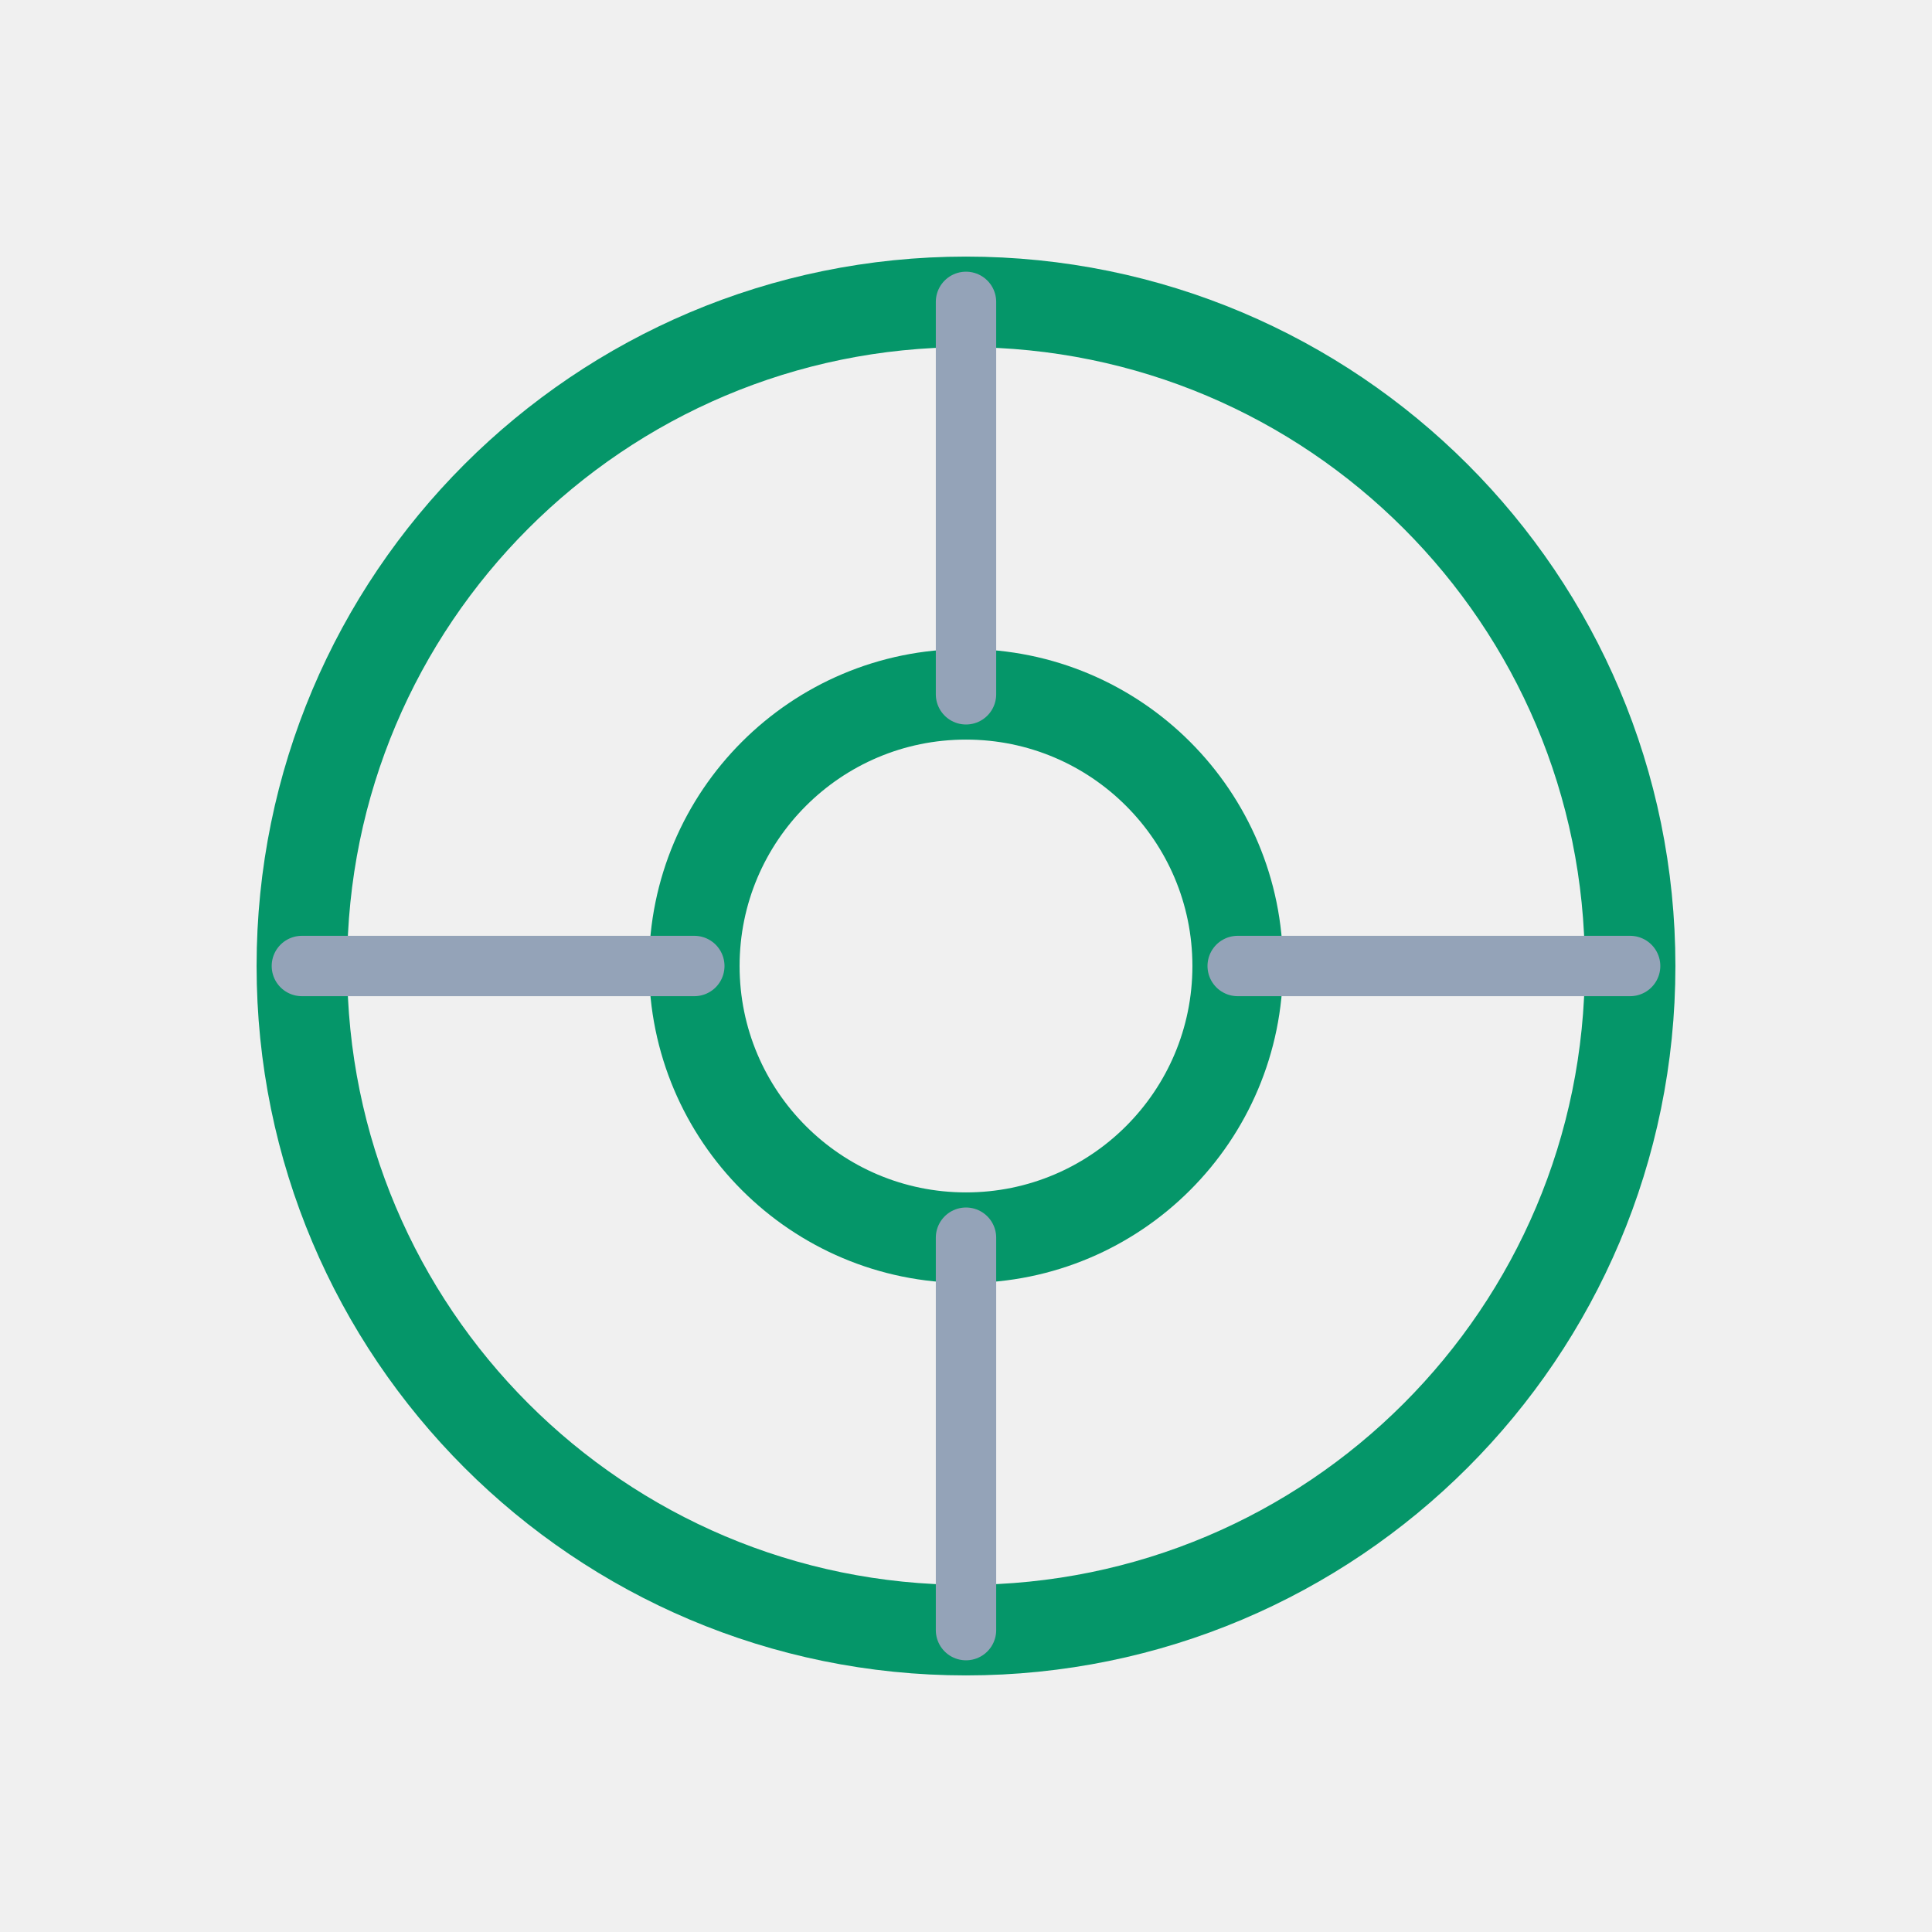
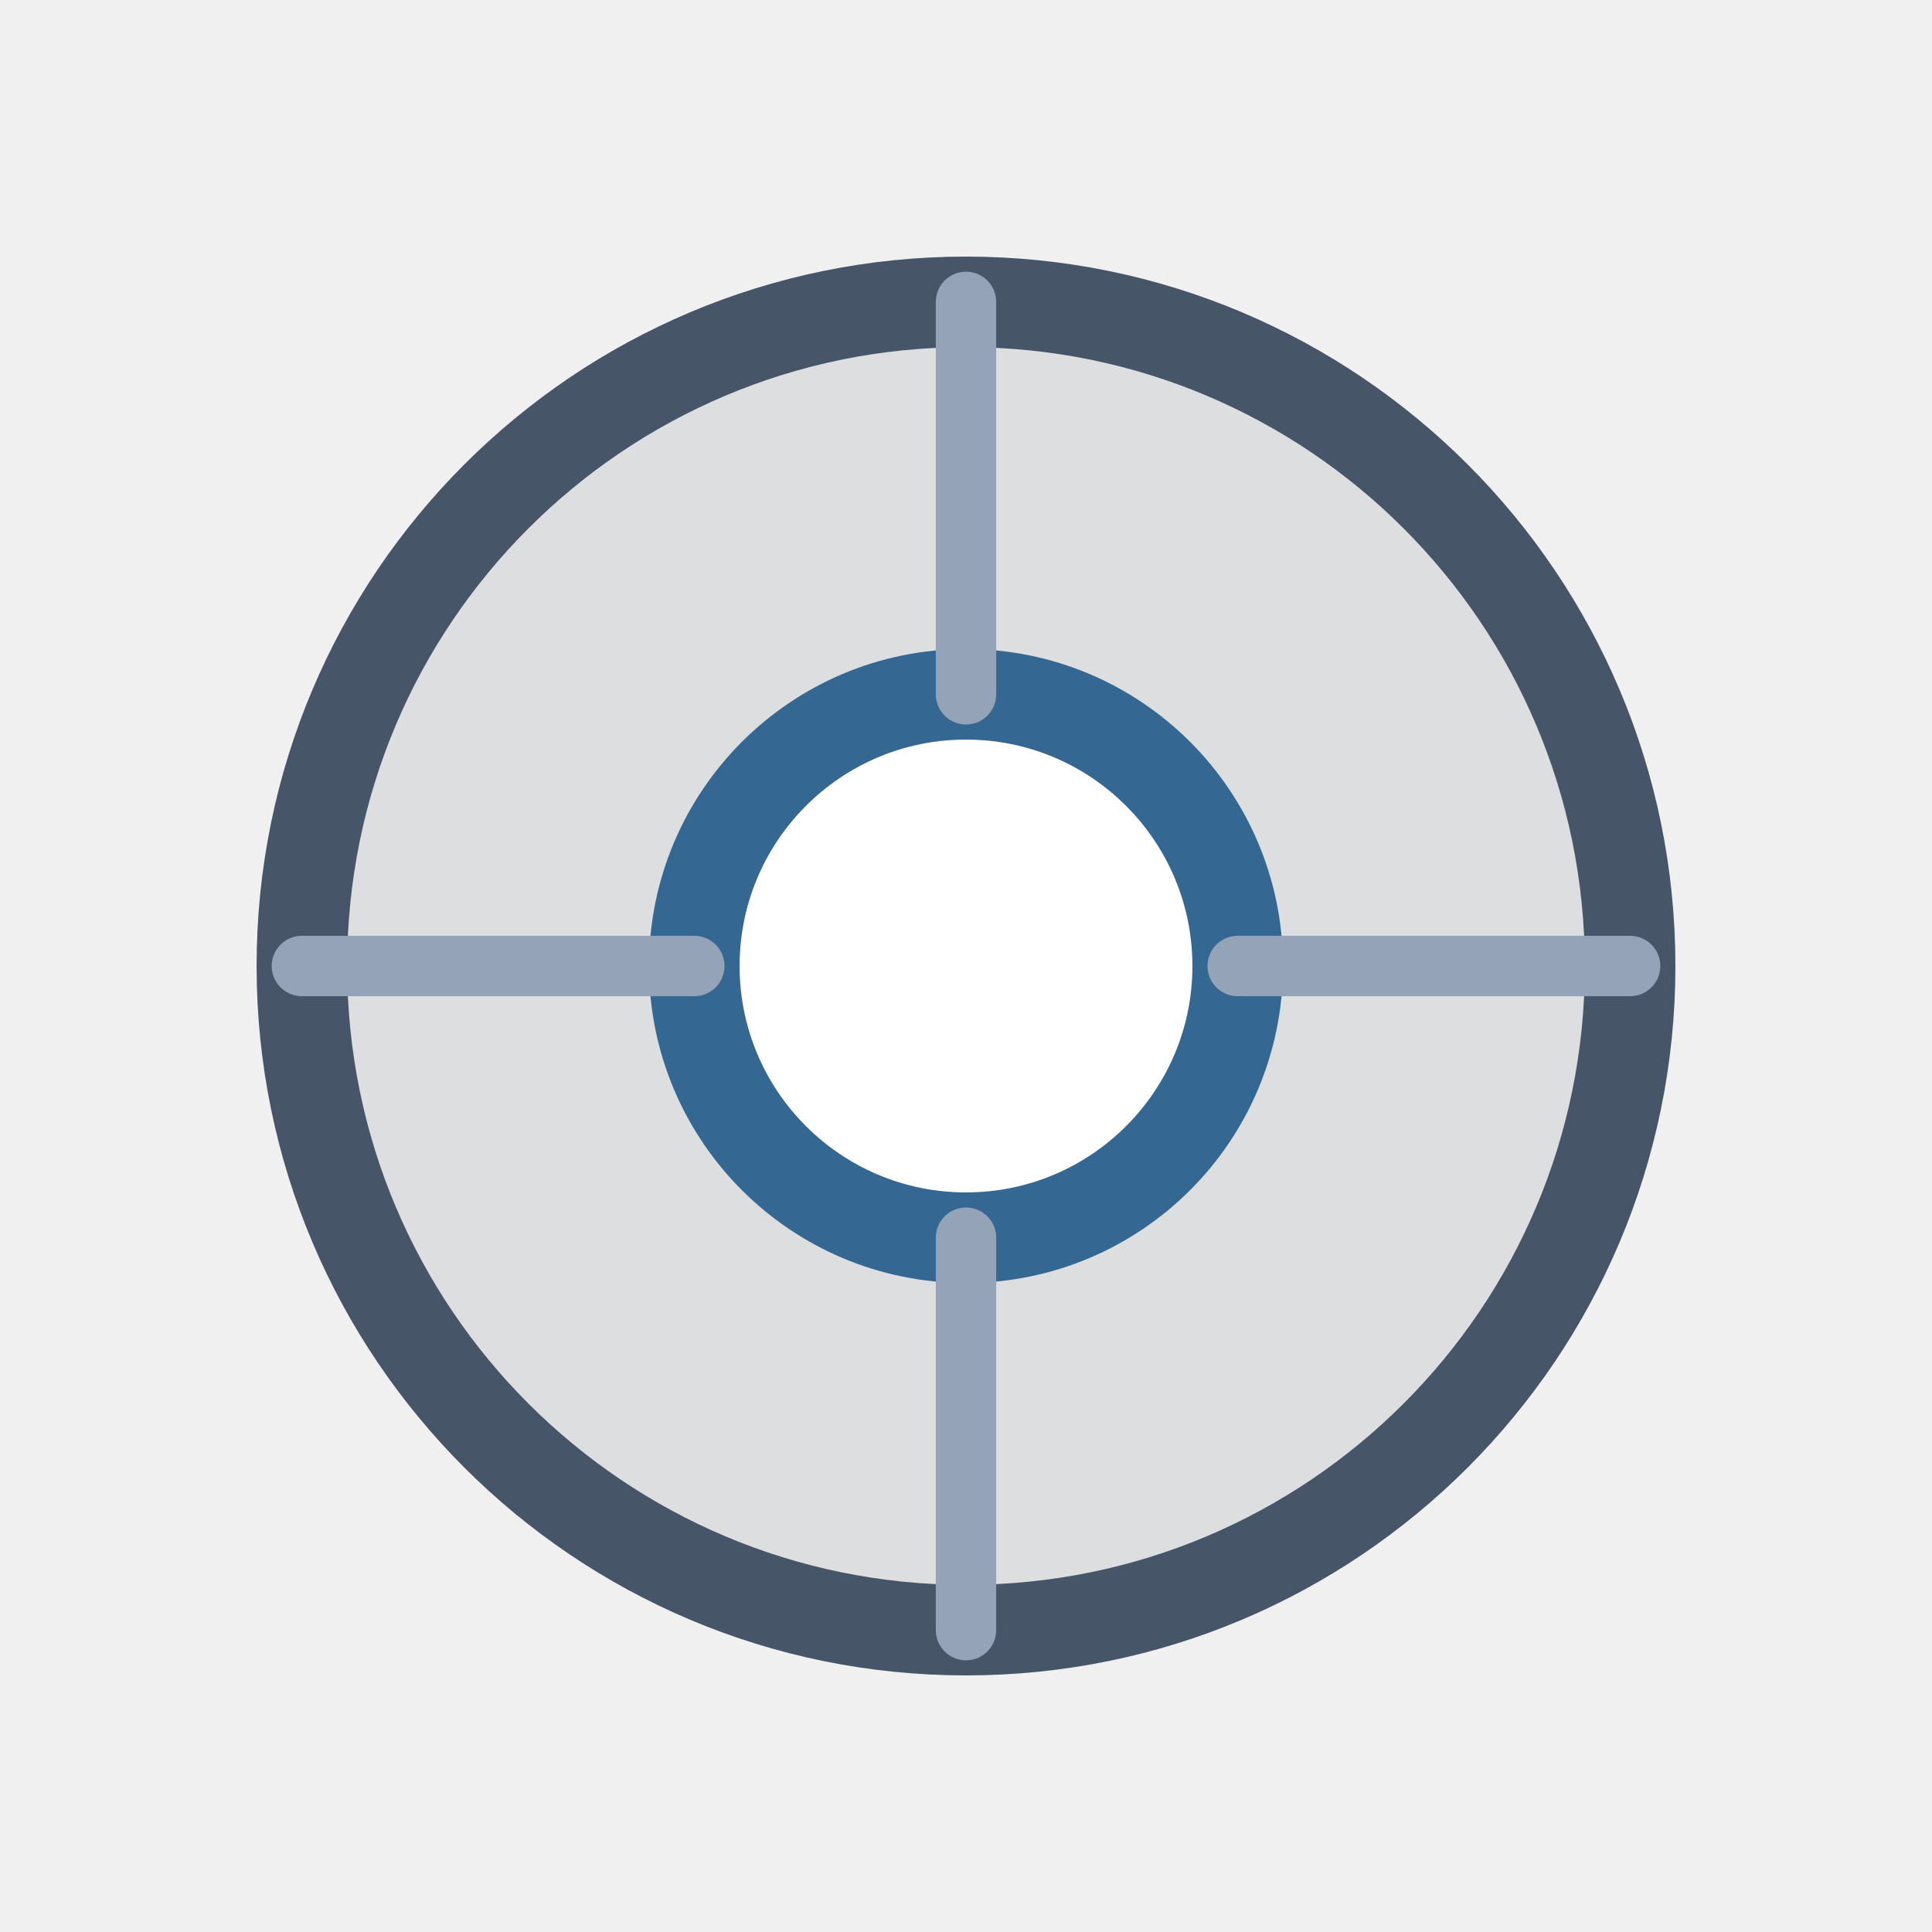
<svg xmlns="http://www.w3.org/2000/svg" width="64" height="64" viewBox="0 0 64 64" fill="none">
-   <circle cx="32" cy="32" r="22" stroke="#059669" stroke-width="3" stroke-linecap="round" stroke-linejoin="round" />
-   <circle cx="32" cy="32" r="9" stroke="#059669" stroke-width="3" stroke-linecap="round" stroke-linejoin="round" />
+   <circle cx="32" cy="32" r="22" stroke="#475569" stroke-width="3" stroke-linecap="round" stroke-linejoin="round" fill="#475569" fill-opacity="0.12" />
+   <circle cx="32" cy="32" r="9" stroke="#356793" stroke-width="3" stroke-linecap="round" stroke-linejoin="round" fill="#FFFFFF" fill-opacity="1" />
  <path d="M10 32h13M41 32h13" stroke="#94A3B8" stroke-width="2" stroke-linecap="round" stroke-linejoin="round" />
  <path d="M32 10v13M32 41v13" stroke="#94A3B8" stroke-width="2" stroke-linecap="round" stroke-linejoin="round" />
</svg>
